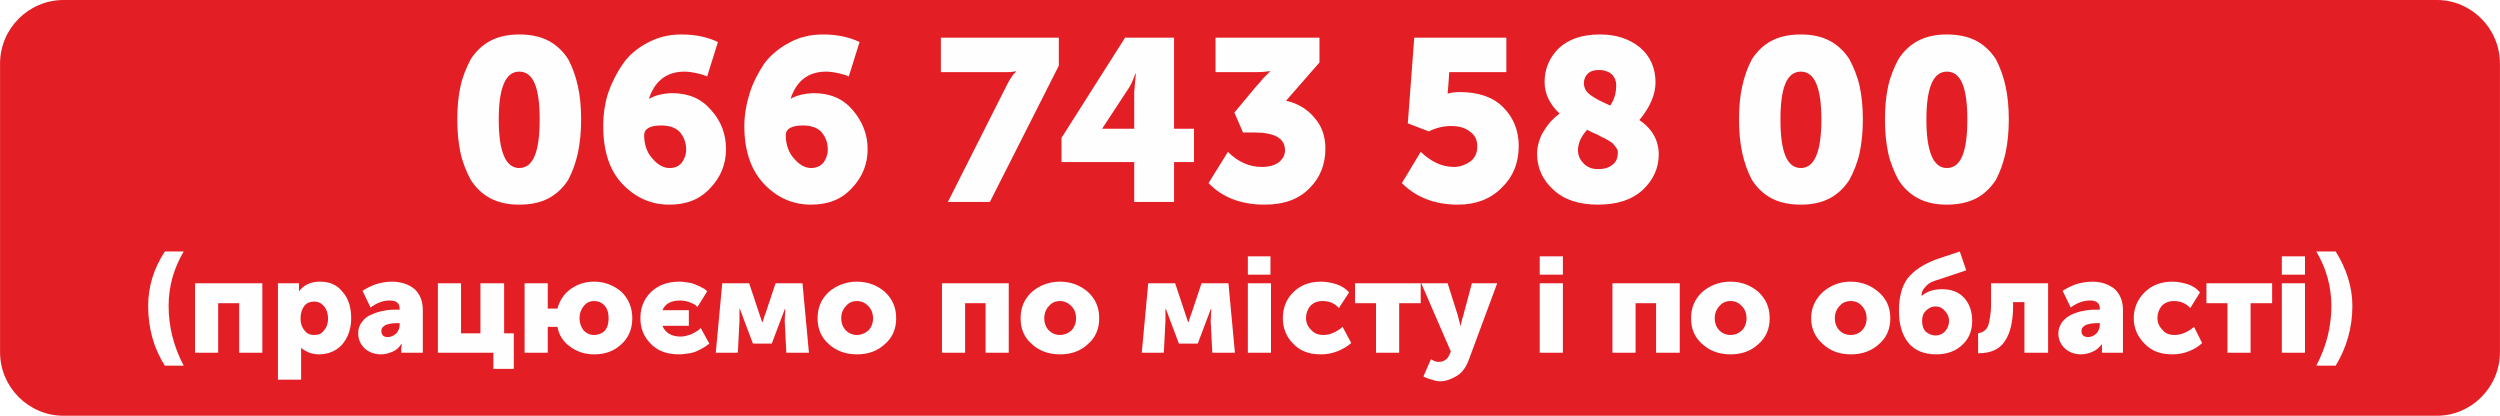
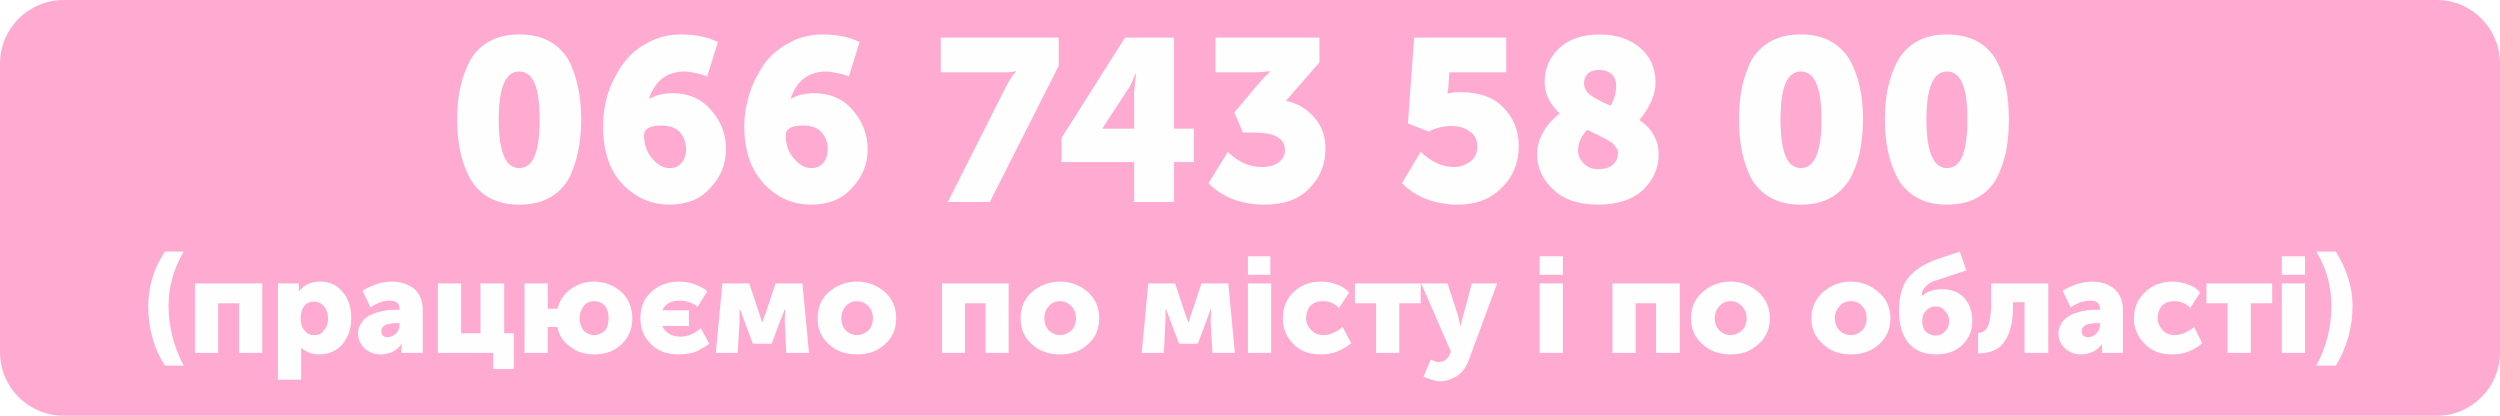
- <svg xmlns="http://www.w3.org/2000/svg" xml:space="preserve" width="95.803mm" height="15.932mm" version="1.1" style="shape-rendering:geometricPrecision; text-rendering:geometricPrecision; image-rendering:optimizeQuality; fill-rule:evenodd; clip-rule:evenodd" viewBox="0 0 4642 772">
+ <svg xmlns="http://www.w3.org/2000/svg" xml:space="preserve" width="95.801mm" height="15.932mm" version="1.1" style="shape-rendering:geometricPrecision; text-rendering:geometricPrecision; image-rendering:optimizeQuality; fill-rule:evenodd; clip-rule:evenodd" viewBox="0 0 9580 1593">
  <defs>
    <style type="text/css">
   
-     .fil0 {fill:#E31E24}
+     .fil0 {fill:#FFAAD1}
    .fil1 {fill:#FEFEFE;fill-rule:nonzero}
   
  </style>
  </defs>
  <g id="Слой_x0020_1">
-     <path class="fil0" d="M118 0l4407 0c64,0 117,53 117,118l0 536c0,65 -53,118 -117,118l-4407 0c-65,0 -118,-53 -118,-118l0 -536c0,-65 53,-118 118,-118z" />
-     <path class="fil1" d="M1019 368c-15,8 -33,12 -55,12 -21,0 -39,-4 -54,-12 -15,-8 -27,-20 -36,-34 -8,-15 -15,-32 -19,-50 -4,-19 -6,-40 -6,-62 0,-23 2,-44 6,-62 4,-18 11,-35 19,-50 9,-14 21,-26 36,-34 15,-8 33,-12 54,-12 22,0 40,4 55,12 15,8 27,20 36,34 8,15 14,32 18,50 4,18 6,39 6,62 0,22 -2,43 -6,62 -4,18 -10,35 -18,50 -9,14 -21,26 -36,34zm-93 -146c0,60 13,90 38,90 26,0 38,-30 38,-90 0,-60 -12,-89 -38,-89 -25,0 -38,29 -38,89zm194 12c0,-21 3,-42 9,-61 7,-20 16,-38 28,-55 11,-16 27,-29 46,-39 19,-10 39,-15 62,-15 27,0 49,5 68,14l-20 64c-4,-2 -10,-4 -19,-6 -9,-2 -17,-3 -23,-3 -33,0 -55,17 -66,50l1 0c4,-2 10,-5 18,-7 9,-2 17,-3 24,-3 30,0 54,10 72,31 19,21 28,45 28,73 0,28 -10,52 -29,72 -19,21 -44,31 -76,31 -33,0 -62,-12 -87,-38 -24,-25 -36,-61 -36,-108zm123 78c10,0 17,-3 23,-10 5,-7 8,-15 8,-24 0,-13 -4,-23 -11,-32 -8,-9 -20,-13 -35,-13 -21,0 -32,6 -32,18 0,17 5,32 15,43 10,12 21,18 32,18zm139 -78c0,-21 4,-42 10,-61 6,-20 16,-38 27,-55 12,-16 28,-29 47,-39 18,-10 39,-15 62,-15 27,0 49,5 68,14l-20 64c-4,-2 -10,-4 -19,-6 -9,-2 -17,-3 -23,-3 -33,0 -55,17 -66,50l1 0c3,-2 10,-5 18,-7 9,-2 16,-3 24,-3 30,0 54,10 72,31 18,21 28,45 28,73 0,28 -10,52 -29,72 -19,21 -44,31 -76,31 -33,0 -62,-12 -87,-38 -24,-25 -37,-61 -37,-108zm124 78c9,0 17,-3 23,-10 5,-7 8,-15 8,-24 0,-13 -4,-23 -11,-32 -8,-9 -20,-13 -35,-13 -21,0 -32,6 -32,18 0,17 5,32 15,43 10,12 21,18 32,18zm254 63l108 -214c3,-6 6,-12 9,-16 3,-5 5,-8 7,-9l2 -3 0 -1c-2,1 -8,2 -18,2l-121 0 0 -64 219 0 0 52 -128 253 -78 0zm211 -74l0 -45 118 -186 91 0 0 169 37 0 0 62 -37 0 0 74 -74 0 0 -74 -135 0zm76 -62l59 0 0 -68 3 -34 -1 0c-4,12 -9,23 -15,31l-46 70 0 1zm197 101l36 -58c19,19 40,28 63,28 13,0 24,-3 32,-9 7,-6 11,-13 11,-22 0,-22 -19,-33 -57,-33l-21 0 -16 -37 40 -48c5,-5 9,-10 13,-15 5,-5 8,-8 10,-10l4 -4 0 0c-7,1 -16,2 -29,2l-73 0 0 -64 193 0 0 46 -62 71c22,5 40,16 53,32 14,16 20,35 20,57 0,28 -9,53 -29,73 -20,21 -48,31 -84,31 -43,0 -78,-13 -104,-40zm359 0l35 -58c20,19 40,28 62,28 11,0 21,-4 30,-10 9,-7 13,-16 13,-28 0,-12 -4,-21 -14,-28 -9,-7 -20,-10 -35,-10 -13,0 -27,3 -41,10l-39 -15 12 -159 171 0 0 64 -106 0 -2 28 -1 12 0 0c6,-2 13,-3 23,-3 34,0 61,9 80,28 19,19 29,43 29,72 0,32 -11,58 -32,78 -21,21 -48,31 -81,31 -42,0 -77,-13 -104,-40zm251 -55c0,-11 3,-22 8,-34 6,-11 12,-19 17,-25 6,-6 11,-11 17,-15 -18,-17 -28,-36 -28,-59 0,-24 9,-45 26,-62 18,-17 43,-26 77,-26 30,0 54,8 74,24 19,16 29,38 29,65 0,22 -10,46 -30,70 24,16 36,38 36,64 0,25 -10,47 -30,66 -20,18 -47,27 -83,27 -35,0 -63,-9 -83,-28 -20,-18 -30,-41 -30,-67zm136 -89c8,-12 11,-24 11,-38 0,-8 -3,-15 -8,-20 -6,-5 -14,-8 -24,-8 -9,0 -16,2 -21,7 -4,4 -7,10 -7,17 0,9 4,17 13,23 8,6 20,12 36,19zm-60 83c0,10 4,18 11,25 7,7 16,10 26,10 11,0 20,-2 27,-8 7,-5 10,-13 10,-23 0,-2 0,-4 -1,-5 -1,-2 -2,-4 -3,-5 -1,-2 -3,-4 -4,-5 -1,-2 -3,-3 -6,-5 -3,-2 -5,-3 -7,-4 -2,-1 -4,-3 -8,-4 -4,-2 -6,-4 -9,-5 -2,-1 -5,-2 -9,-4 -4,-2 -8,-4 -10,-5 -11,12 -17,25 -17,38zm468 89c-15,8 -33,12 -54,12 -22,0 -40,-4 -55,-12 -15,-8 -27,-20 -36,-34 -8,-15 -14,-32 -18,-50 -4,-19 -6,-40 -6,-62 0,-23 2,-44 6,-62 4,-18 10,-35 18,-50 9,-14 21,-26 36,-34 15,-8 33,-12 55,-12 21,0 39,4 54,12 15,8 27,20 36,34 8,15 15,32 19,50 4,18 6,39 6,62 0,22 -2,43 -6,62 -4,18 -11,35 -19,50 -9,14 -21,26 -36,34zm-92 -146c0,60 12,90 38,90 25,0 38,-30 38,-90 0,-60 -13,-89 -38,-89 -26,0 -38,29 -38,89zm364 146c-15,8 -34,12 -55,12 -21,0 -39,-4 -54,-12 -15,-8 -27,-20 -36,-34 -8,-15 -15,-32 -19,-50 -4,-19 -6,-40 -6,-62 0,-23 2,-44 6,-62 4,-18 11,-35 19,-50 9,-14 21,-26 36,-34 15,-8 33,-12 54,-12 21,0 40,4 55,12 15,8 27,20 36,34 8,15 14,32 18,50 4,18 6,39 6,62 0,22 -2,43 -6,62 -4,18 -10,35 -18,50 -9,14 -21,26 -36,34zm-93 -146c0,60 13,90 38,90 26,0 38,-30 38,-90 0,-60 -12,-89 -38,-89 -25,0 -38,29 -38,89zm-3271 457c-21,-33 -31,-70 -31,-111 0,-35 10,-69 31,-101l35 0c-19,32 -28,66 -28,101 0,38 9,75 28,111l-35 0zm3995 0c19,-36 28,-73 28,-111 0,-35 -9,-69 -28,-101l36 0c20,32 31,66 31,101 0,41 -11,78 -31,111l-36 0zm-3939 -24l0 -129 125 0 0 129 -43 0 0 -92 -39 0 0 92 -43 0zm154 50l0 -179 39 0 0 7 0 8 0 0c9,-12 22,-18 39,-18 18,0 32,6 42,19 11,12 16,29 16,49 0,20 -6,36 -17,49 -11,12 -26,18 -43,18 -12,0 -23,-4 -33,-12l0 0c0,3 0,7 0,11l0 48 -43 0zm42 -113c0,8 2,15 7,21 4,6 10,9 18,9 8,0 14,-2 18,-8 5,-5 8,-13 8,-22 0,-10 -3,-18 -7,-23 -5,-6 -11,-9 -19,-9 -7,0 -13,2 -18,8 -4,5 -7,13 -7,24zm107 27c0,-8 2,-15 7,-21 4,-6 10,-11 18,-14 7,-3 15,-6 23,-7 8,-2 16,-2 25,-2l4 0 0 -2c0,-10 -6,-15 -19,-15 -11,0 -23,4 -35,13l-15 -31c6,-4 14,-8 24,-12 10,-3 20,-5 30,-5 18,0 32,5 43,14 10,10 15,22 15,39l0 79 -40 0 0 -8 1 -8 -1 0c-4,6 -9,11 -16,14 -7,3 -14,5 -22,5 -12,0 -22,-4 -30,-11 -8,-8 -12,-17 -12,-28zm43 -4c0,3 1,6 3,8 2,2 5,3 9,3 6,0 11,-3 16,-7 4,-5 6,-10 6,-16l0 -3 -4 0c-8,0 -15,1 -21,3 -6,3 -9,6 -9,12zm105 40l0 -129 43 0 0 93 36 0 0 -93 44 0 0 93 18 0 0 66 -38 0 0 -30 -103 0zm161 0l0 -129 43 0 0 47 18 0c4,-15 12,-27 24,-36 13,-9 27,-14 44,-14 20,0 37,7 51,19 13,13 20,29 20,49 0,20 -7,36 -20,48 -14,13 -30,19 -51,19 -17,0 -32,-5 -44,-14 -13,-9 -21,-21 -24,-37l-18 0 0 48 -43 0zm102 -64c0,9 3,17 8,23 5,5 11,8 19,8 8,0 15,-3 20,-8 5,-6 7,-14 7,-23 0,-9 -2,-17 -7,-23 -5,-6 -12,-9 -20,-9 -8,0 -14,3 -19,9 -5,6 -8,14 -8,23zm113 0c0,-19 6,-35 19,-48 13,-13 31,-20 53,-20 6,0 13,1 19,2 6,1 11,3 15,5 3,1 7,3 10,5 3,1 5,3 6,4l2 2 -18 29c-1,-1 -3,-2 -4,-4 -2,-1 -6,-3 -11,-5 -6,-2 -12,-3 -17,-3 -17,0 -28,6 -33,18l49 0 0 29 -49 0c5,13 17,20 34,20 6,0 13,-2 19,-4 6,-3 11,-6 14,-8l4 -4 16 29c-1,1 -2,2 -3,2 -1,1 -3,3 -7,5 -3,2 -7,4 -11,6 -4,2 -9,4 -16,5 -6,1 -13,2 -19,2 -22,0 -40,-6 -53,-20 -13,-13 -19,-29 -19,-47zm140 64l12 -129 50 0 19 57 5 15 1 0c2,-6 3,-11 5,-15l19 -57 50 0 12 129 -42 0 -3 -59 1 -22 -1 0c-2,7 -5,13 -7,19l-17 45 -35 0 -17 -45 -7 -19 -1 0 0 22 -3 59 -41 0zm210 -16c-14,-12 -21,-28 -21,-48 0,-20 7,-36 21,-49 14,-12 32,-19 52,-19 21,0 38,7 52,19 14,13 21,29 21,49 0,20 -7,36 -21,48 -14,13 -31,19 -52,19 -20,0 -38,-6 -52,-19zm23 -48c0,9 3,17 9,23 5,5 12,8 20,8 8,0 15,-3 21,-8 6,-6 9,-14 9,-23 0,-9 -3,-17 -9,-23 -6,-6 -13,-9 -21,-9 -8,0 -15,3 -20,9 -6,6 -9,14 -9,23zm187 64l0 -129 124 0 0 129 -43 0 0 -92 -38 0 0 92 -43 0zm167 -16c-14,-12 -21,-28 -21,-48 0,-20 7,-36 21,-49 14,-12 32,-19 52,-19 21,0 38,7 52,19 14,13 21,29 21,49 0,20 -7,36 -21,48 -14,13 -31,19 -52,19 -20,0 -38,-6 -52,-19zm23 -48c0,9 3,17 9,23 5,5 12,8 20,8 8,0 15,-3 21,-8 6,-6 9,-14 9,-23 0,-9 -3,-17 -9,-23 -6,-6 -13,-9 -21,-9 -8,0 -15,3 -20,9 -6,6 -9,14 -9,23zm181 64l12 -129 50 0 19 57 5 15 1 0c2,-6 3,-11 5,-15l19 -57 50 0 12 129 -42 0 -3 -59 1 -22 -1 0c-2,7 -5,13 -7,19l-17 45 -35 0 -17 -45 -7 -19 -1 0 0 22 -3 59 -41 0zm197 -145l0 -34 42 0 0 34 -42 0zm0 145l0 -129 43 0 0 129 -43 0zm65 -64c0,-19 6,-35 19,-48 13,-13 30,-20 52,-20 10,0 20,2 29,5 9,3 17,8 23,15l-19 29c-8,-9 -18,-13 -30,-13 -10,0 -17,3 -23,9 -5,6 -8,14 -8,22 0,9 3,16 9,22 6,7 13,10 24,10 11,0 23,-5 35,-15l16 30c-7,6 -15,11 -25,15 -10,4 -20,6 -31,6 -22,0 -39,-6 -52,-20 -13,-13 -19,-29 -19,-47zm173 64l0 -92 -39 0 0 -37 122 0 0 37 -40 0 0 92 -43 0zm102 12c5,3 9,5 14,5 10,0 17,-5 20,-13l3 -6 -55 -127 49 0 19 60 5 20 0 0c2,-9 3,-15 5,-20l16 -60 47 0 -53 143c-5,13 -12,23 -22,29 -10,6 -20,10 -31,10 -5,0 -10,-1 -15,-3 -5,-1 -9,-3 -12,-4l-4 -2 14 -32zm202 -157l0 -34 43 0 0 34 -43 0zm0 145l0 -129 43 0 0 129 -43 0zm135 0l0 -129 125 0 0 129 -44 0 0 -92 -38 0 0 92 -43 0zm167 -16c-14,-12 -21,-28 -21,-48 0,-20 7,-36 21,-49 14,-12 32,-19 52,-19 21,0 38,7 52,19 14,13 21,29 21,49 0,20 -7,36 -21,48 -14,13 -31,19 -52,19 -20,0 -38,-6 -52,-19zm23 -48c0,9 3,17 9,23 5,5 12,8 20,8 9,0 15,-3 21,-8 6,-6 9,-14 9,-23 0,-9 -3,-17 -9,-23 -6,-6 -12,-9 -21,-9 -8,0 -15,3 -20,9 -6,6 -9,14 -9,23zm201 48c-14,-12 -22,-28 -22,-48 0,-20 8,-36 22,-49 14,-12 31,-19 51,-19 21,0 38,7 52,19 15,13 22,29 22,49 0,20 -7,36 -21,48 -14,13 -32,19 -52,19 -21,0 -38,-6 -52,-19zm22 -48c0,9 3,17 9,23 5,5 12,8 21,8 8,0 15,-3 20,-8 6,-6 9,-14 9,-23 0,-9 -3,-17 -9,-23 -5,-6 -12,-9 -20,-9 -9,0 -16,3 -21,9 -6,6 -9,14 -9,23zm119 -13c0,-26 5,-46 16,-61 12,-15 30,-27 55,-36l42 -14 12 35 -48 16c-7,2 -12,4 -17,6 -4,2 -8,5 -12,10 -4,4 -6,9 -6,15l1 0c9,-8 22,-12 37,-12 17,0 31,5 41,16 10,11 15,25 15,43 0,18 -6,33 -18,44 -12,12 -29,18 -49,18 -22,0 -40,-7 -52,-22 -11,-14 -17,-34 -17,-58zm43 18c0,8 2,15 7,20 5,4 11,7 18,7 7,0 13,-3 17,-7 5,-5 8,-12 8,-20 0,-8 -3,-14 -8,-19 -4,-5 -10,-8 -17,-8 -7,0 -13,3 -18,8 -5,5 -7,11 -7,19zm104 60l0 -37c2,-1 5,-1 7,-2 2,-1 4,-2 6,-4 3,-2 4,-5 6,-9 1,-3 2,-8 3,-14 1,-7 2,-14 2,-22l0 -42 106 0 0 129 -44 0 0 -94 -21 0 0 7c0,28 -5,50 -15,65 -10,16 -27,23 -50,23zm149 -37c0,-8 3,-15 7,-21 5,-6 11,-11 18,-14 7,-3 15,-6 23,-7 8,-2 16,-2 25,-2l4 0 0 -2c0,-10 -6,-15 -18,-15 -12,0 -24,4 -36,13l-15 -31c6,-4 14,-8 24,-12 10,-3 21,-5 31,-5 17,0 31,5 42,14 10,10 15,22 15,39l0 79 -39 0 0 -8 0 -8 0 0c-5,6 -10,11 -17,14 -7,3 -14,5 -22,5 -12,0 -22,-4 -30,-11 -8,-8 -12,-17 -12,-28zm43 -4c0,3 1,6 3,8 3,2 6,3 9,3 6,0 12,-3 16,-7 4,-5 6,-10 6,-16l0 -3 -4 0c-8,0 -15,1 -21,3 -6,3 -9,6 -9,12zm97 -24c0,-19 7,-35 20,-48 13,-13 30,-20 52,-20 10,0 19,2 29,5 9,3 16,8 22,15l-18 29c-8,-9 -19,-13 -30,-13 -10,0 -17,3 -23,9 -5,6 -8,14 -8,22 0,9 3,16 9,22 5,7 13,10 23,10 12,0 24,-5 36,-15l15 30c-6,6 -14,11 -24,15 -10,4 -20,6 -31,6 -22,0 -39,-6 -52,-20 -13,-13 -20,-29 -20,-47zm174 64l0 -92 -39 0 0 -37 122 0 0 37 -40 0 0 92 -43 0zm101 -145l0 -34 43 0 0 34 -43 0zm0 145l0 -129 43 0 0 129 -43 0z" />
+     <path class="fil0" d="M244 0l9095 0c132,0 241,109 241,244l0 1106c0,134 -109,243 -241,243l-9095 0c-135,0 -244,-109 -244,-243l0 -1106c0,-135 109,-244 244,-244z" />
+     <path class="fil1" d="M2103 759c-31,17 -68,25 -114,25 -43,0 -80,-8 -111,-25 -31,-16 -56,-41 -74,-70 -17,-31 -31,-66 -39,-103 -9,-39 -13,-82 -13,-128 0,-47 4,-91 13,-128 8,-37 22,-72 39,-103 18,-29 43,-54 74,-70 31,-17 68,-25 111,-25 46,0 83,8 114,25 31,16 56,41 74,70 17,31 29,66 37,103 9,37 13,81 13,128 0,46 -4,89 -13,128 -8,37 -20,72 -37,103 -18,29 -43,54 -74,70zm-192 -301c0,124 27,186 78,186 54,0 79,-62 79,-186 0,-124 -25,-184 -79,-184 -51,0 -78,60 -78,184zm400 25c0,-43 7,-87 19,-126 14,-41 33,-78 58,-113 23,-33 56,-60 95,-81 39,-21 80,-31 128,-31 55,0 101,10 140,29l-41 132c-9,-4 -21,-8 -39,-12 -19,-4 -36,-7 -48,-7 -68,0 -113,36 -136,104l2 0c8,-4 21,-11 37,-15 19,-4 35,-6 50,-6 62,0 111,21 148,64 39,43 58,93 58,151 0,57 -21,107 -60,148 -39,44 -91,64 -157,64 -68,0 -128,-25 -179,-78 -50,-52 -75,-126 -75,-223l0 0zm254 161c21,0 35,-6 48,-21 10,-14 16,-31 16,-49 0,-27 -8,-48 -22,-66 -17,-19 -42,-27 -73,-27 -43,0 -66,12 -66,37 0,35 11,66 31,89 21,25 44,37 66,37l0 0zm287 -161c0,-43 8,-87 21,-126 12,-41 33,-78 56,-113 24,-33 57,-60 97,-81 37,-21 80,-31 127,-31 56,0 102,10 141,29l-41 132c-9,-4 -21,-8 -40,-12 -18,-4 -35,-7 -47,-7 -68,0 -114,36 -136,104l2 0c6,-4 20,-11 37,-15 18,-4 33,-6 49,-6 62,0 112,21 149,64 37,43 58,93 58,151 0,57 -21,107 -60,148 -39,44 -91,64 -157,64 -68,0 -128,-25 -179,-78 -50,-52 -77,-126 -77,-223l0 0zm256 161c19,0 35,-6 48,-21 10,-14 16,-31 16,-49 0,-27 -8,-48 -23,-66 -16,-19 -41,-27 -72,-27 -43,0 -66,12 -66,37 0,35 10,66 31,89 21,25 43,37 66,37l0 0zm524 130l223 -442c6,-12 13,-24 19,-33 6,-10 10,-16 14,-18l4 -7 0 -2c-4,2 -16,5 -37,5l-250 0 0 -133 452 0 0 108 -264 522 -161 0 0 0zm436 -153l0 -93 243 -384 188 0 0 349 76 0 0 128 -76 0 0 153 -153 0 0 -153 -278 0zm157 -128l121 0 0 -140 7 -70 -3 0c-8,25 -18,47 -31,64l-94 144 0 2 0 0zm406 209l74 -120c40,39 83,58 130,58 27,0 50,-6 66,-19 15,-12 23,-27 23,-45 0,-46 -39,-68 -117,-68l-44 0 -33 -77 83 -99c10,-10 18,-20 27,-31 10,-10 16,-16 20,-20l8 -9 0 0c-14,2 -33,5 -59,5l-151 0 0 -133 398 0 0 95 -128 147c46,10 83,33 110,66 29,33 41,72 41,118 0,57 -19,109 -60,150 -41,44 -99,64 -173,64 -89,0 -161,-27 -215,-82l0 0zm741 0l72 -120c42,39 83,58 128,58 23,0 44,-8 62,-21 19,-14 27,-33 27,-58 0,-24 -8,-43 -29,-57 -19,-15 -41,-21 -72,-21 -27,0 -56,6 -85,21l-80 -31 24 -329 353 0 0 133 -218 0 -4 57 -3 25 0 0c13,-4 27,-6 48,-6 70,0 126,18 165,58 39,39 60,88 60,148 0,66 -23,120 -66,161 -44,44 -99,64 -167,64 -87,0 -159,-27 -215,-82l0 0zm518 -114c0,-23 6,-45 17,-70 12,-23 24,-39 35,-52 12,-12 22,-22 35,-31 -37,-35 -58,-74 -58,-121 0,-50 18,-93 54,-128 37,-35 88,-54 158,-54 62,0 112,17 153,50 39,33 60,78 60,134 0,45 -21,95 -62,144 50,33 74,79 74,132 0,52 -20,97 -61,137 -42,37 -97,55 -172,55 -72,0 -130,-18 -171,-58 -41,-37 -62,-84 -62,-138l0 0zm281 -183c16,-25 22,-50 22,-79 0,-16 -6,-31 -16,-41 -12,-11 -29,-17 -50,-17 -18,0 -33,4 -43,15 -8,8 -14,20 -14,35 0,18 8,35 26,47 17,13 42,25 75,40zm-124 171c0,20 8,37 23,51 14,15 33,21 53,21 23,0 42,-4 56,-16 14,-11 21,-27 21,-48 0,-4 0,-8 -2,-10 -3,-4 -5,-9 -7,-11 -2,-4 -6,-8 -8,-10 -2,-4 -6,-6 -12,-10 -6,-4 -11,-6 -15,-8 -4,-3 -8,-7 -16,-9 -9,-4 -13,-8 -19,-10 -4,-2 -10,-4 -18,-8 -9,-4 -17,-9 -21,-11 -23,25 -35,52 -35,79l0 0zm966 183c-31,17 -68,25 -112,25 -45,0 -82,-8 -113,-25 -31,-16 -56,-41 -75,-70 -16,-31 -28,-66 -37,-103 -8,-39 -12,-82 -12,-128 0,-47 4,-91 12,-128 9,-37 21,-72 37,-103 19,-29 44,-54 75,-70 31,-17 68,-25 113,-25 44,0 81,8 112,25 31,16 55,41 74,70 17,31 31,66 39,103 9,37 13,81 13,128 0,46 -5,89 -13,128 -8,37 -22,72 -39,103 -19,29 -43,54 -74,70zm-190 -301c0,124 25,186 78,186 52,0 79,-62 79,-186 0,-124 -27,-184 -79,-184 -53,0 -78,60 -78,184zm751 301c-31,17 -70,25 -113,25 -44,0 -81,-8 -112,-25 -31,-16 -56,-41 -74,-70 -17,-31 -31,-66 -39,-103 -9,-39 -13,-82 -13,-128 0,-47 4,-91 13,-128 8,-37 22,-72 39,-103 18,-29 43,-54 74,-70 31,-17 68,-25 112,-25 43,0 82,8 113,25 31,16 56,41 74,70 17,31 29,66 38,103 8,37 12,81 12,128 0,46 -4,89 -12,128 -9,37 -21,72 -38,103 -18,29 -43,54 -74,70zm-192 -301c0,124 27,186 79,186 53,0 78,-62 78,-186 0,-124 -25,-184 -78,-184 -52,0 -79,60 -79,184zm-6750 943c-44,-68 -64,-144 -64,-229 0,-72 20,-142 64,-208l72 0c-39,66 -58,136 -58,208 0,79 19,155 58,229l-72 0zm8244 0c40,-74 58,-150 58,-229 0,-72 -18,-142 -58,-208l75 0c41,66 64,136 64,208 0,85 -23,161 -64,229l-75 0zm-8129 -49l0 -266 258 0 0 266 -89 0 0 -190 -80 0 0 190 -89 0zm318 103l0 -369 80 0 0 14 0 17 0 0c19,-25 46,-38 81,-38 37,0 66,13 87,40 22,24 33,59 33,101 0,41 -13,74 -35,101 -23,25 -54,37 -89,37 -25,0 -48,-8 -68,-25l0 0c0,6 0,15 0,23l0 99 -89 0 0 0zm87 -233c0,16 4,31 14,43 8,12 21,19 37,19 17,0 29,-4 37,-17 11,-10 17,-27 17,-45 0,-21 -6,-37 -15,-48 -10,-12 -22,-18 -39,-18 -14,0 -27,4 -37,16 -8,11 -14,27 -14,50zm220 55c0,-16 5,-30 15,-43 8,-12 21,-23 37,-29 14,-6 31,-12 47,-14 17,-4 34,-4 52,-4l8 0 0 -4c0,-21 -12,-31 -39,-31 -23,0 -47,8 -72,26l-31 -64c12,-8 29,-16 49,-24 21,-7 42,-11 62,-11 38,0 66,11 89,29 21,21 31,46 31,81l0 163 -82 0 0 -17 2 -16 -2 0c-9,12 -19,22 -33,29 -15,6 -29,10 -46,10 -25,0 -45,-8 -62,-23 -16,-16 -25,-35 -25,-58l0 0zm89 -8c0,6 2,13 6,17 4,4 11,6 19,6 12,0 23,-6 33,-15 8,-10 12,-20 12,-33l0 -6 -8 0c-16,0 -31,2 -43,6 -13,7 -19,13 -19,25l0 0zm217 83l0 -266 89 0 0 191 74 0 0 -191 91 0 0 191 37 0 0 137 -79 0 0 -62 -212 0 0 0zm332 0l0 -266 89 0 0 97 37 0c8,-31 25,-56 50,-75 26,-18 55,-29 90,-29 42,0 77,15 106,40 26,26 41,59 41,101 0,41 -15,74 -41,99 -29,27 -62,39 -106,39 -35,0 -66,-10 -90,-29 -27,-18 -44,-43 -50,-76l-37 0 0 99 -89 0zm211 -132c0,18 6,35 16,47 10,10 23,17 39,17 17,0 31,-7 42,-17 10,-12 14,-29 14,-47 0,-19 -4,-35 -14,-48 -11,-12 -25,-18 -42,-18 -16,0 -29,6 -39,18 -10,13 -16,29 -16,48zm233 0c0,-40 12,-73 39,-99 27,-27 64,-42 109,-42 13,0 27,2 40,4 12,3 22,7 31,11 6,2 14,6 20,10 6,2 11,6 13,8l4 5 -37 59c-2,-2 -7,-4 -9,-8 -4,-2 -12,-6 -22,-10 -13,-4 -25,-6 -35,-6 -36,0 -58,12 -69,37l102 0 0 60 -102 0c11,26 36,41 71,41 12,0 26,-4 39,-8 12,-7 23,-13 29,-17l8 -8 33 60c-2,2 -4,4 -6,4 -2,2 -6,6 -15,10 -6,4 -14,8 -22,13 -9,4 -19,8 -33,10 -13,2 -27,4 -40,4 -45,0 -82,-12 -109,-41 -27,-27 -39,-60 -39,-97l0 0zm289 132l25 -266 103 0 39 117 10 31 2 0c4,-12 7,-23 11,-31l39 -117 103 0 25 266 -87 0 -6 -122 2 -45 -2 0c-4,14 -10,26 -15,39l-35 93 -72 0 -35 -93 -14 -39 -2 0 0 45 -7 122 -84 0 0 0zm433 -33c-29,-25 -43,-58 -43,-99 0,-42 14,-75 43,-101 29,-25 66,-40 107,-40 44,0 79,15 108,40 29,26 43,59 43,101 0,41 -14,74 -43,99 -29,27 -64,39 -108,39 -41,0 -78,-12 -107,-39zm48 -99c0,18 6,35 18,47 11,10 25,17 41,17 17,0 31,-7 44,-17 12,-12 18,-29 18,-47 0,-19 -6,-35 -18,-48 -13,-12 -27,-18 -44,-18 -16,0 -30,6 -41,18 -12,13 -18,29 -18,48zm386 132l0 -266 255 0 0 266 -88 0 0 -190 -79 0 0 190 -88 0 0 0zm344 -33c-29,-25 -43,-58 -43,-99 0,-42 14,-75 43,-101 29,-25 66,-40 108,-40 43,0 78,15 107,40 29,26 43,59 43,101 0,41 -14,74 -43,99 -29,27 -64,39 -107,39 -42,0 -79,-12 -108,-39zm48 -99c0,18 6,35 18,47 11,10 25,17 42,17 16,0 30,-7 43,-17 12,-12 18,-29 18,-47 0,-19 -6,-35 -18,-48 -13,-12 -27,-18 -43,-18 -17,0 -31,6 -42,18 -12,13 -18,29 -18,48zm373 132l25 -266 103 0 39 117 11 31 2 0c4,-12 6,-23 10,-31l39 -117 103 0 25 266 -86 0 -7 -122 2 -45 -2 0c-4,14 -10,26 -14,39l-35 93 -72 0 -35 -93 -15 -39 -2 0 0 45 -6 122 -85 0 0 0zm407 -299l0 -71 86 0 0 71 -86 0zm0 299l0 -266 89 0 0 266 -89 0zm134 -132c0,-40 12,-73 39,-99 27,-27 62,-42 107,-42 21,0 42,4 60,11 19,6 35,16 48,31l-39 59c-17,-18 -38,-26 -62,-26 -21,0 -35,6 -48,18 -10,13 -16,29 -16,46 0,18 6,33 18,45 13,14 27,21 50,21 22,0 47,-11 72,-31l33 62c-14,12 -31,22 -52,31 -20,8 -41,12 -64,12 -45,0 -80,-12 -107,-41 -27,-27 -39,-60 -39,-97l0 0zm357 132l0 -190 -81 0 0 -76 252 0 0 76 -82 0 0 190 -89 0zm210 25c11,6 19,10 29,10 21,0 35,-10 42,-27l6 -12 -114 -262 101 0 40 123 10 42 0 0c4,-19 6,-31 10,-42l33 -123 97 0 -109 295c-10,27 -25,47 -45,60 -21,12 -42,20 -64,20 -11,0 -21,-2 -31,-6 -11,-2 -19,-6 -25,-8l-8 -4 28 -66 0 0zm417 -324l0 -71 89 0 0 71 -89 0zm0 299l0 -266 89 0 0 266 -89 0zm279 0l0 -266 258 0 0 266 -91 0 0 -190 -78 0 0 190 -89 0zm345 -33c-29,-25 -44,-58 -44,-99 0,-42 15,-75 44,-101 29,-25 66,-40 107,-40 43,0 78,15 107,40 29,26 44,59 44,101 0,41 -15,74 -44,99 -29,27 -64,39 -107,39 -41,0 -78,-12 -107,-39zm47 -99c0,18 6,35 19,47 10,10 24,17 41,17 19,0 31,-7 43,-17 13,-12 19,-29 19,-47 0,-19 -6,-35 -19,-48 -12,-12 -24,-18 -43,-18 -17,0 -31,6 -41,18 -13,13 -19,29 -19,48zm415 99c-29,-25 -45,-58 -45,-99 0,-42 16,-75 45,-101 29,-25 64,-40 105,-40 43,0 79,15 107,40 31,26 46,59 46,101 0,41 -15,74 -43,99 -29,27 -67,39 -108,39 -43,0 -78,-12 -107,-39l0 0zm45 -99c0,18 7,35 19,47 10,10 25,17 43,17 17,0 31,-7 42,-17 12,-12 18,-29 18,-47 0,-19 -6,-35 -18,-48 -11,-12 -25,-18 -42,-18 -18,0 -33,6 -43,18 -12,13 -19,29 -19,48zm246 -27c0,-54 10,-95 33,-126 25,-31 62,-56 113,-74l87 -29 25 72 -99 33c-15,4 -25,8 -35,12 -9,5 -17,11 -25,21 -8,8 -12,19 -12,31l2 0c18,-16 45,-25 76,-25 35,0 64,11 85,33 20,23 31,52 31,89 0,37 -13,68 -38,91 -24,25 -59,37 -101,37 -45,0 -82,-14 -107,-45 -23,-29 -35,-71 -35,-120l0 0zm89 37c0,17 4,31 14,41 10,9 23,15 37,15 15,0 27,-6 35,-15 11,-10 17,-24 17,-41 0,-16 -6,-29 -17,-39 -8,-11 -20,-17 -35,-17 -14,0 -27,6 -37,17 -10,10 -14,23 -14,39zm214 124l0 -77c4,-2 11,-2 15,-4 4,-2 8,-4 12,-8 6,-4 8,-10 12,-18 3,-7 5,-17 7,-29 2,-15 4,-29 4,-46l0 -86 219 0 0 266 -91 0 0 -194 -44 0 0 14c0,58 -10,103 -31,134 -20,33 -55,48 -103,48l0 0zm308 -77c0,-16 6,-30 14,-43 11,-12 23,-23 37,-29 15,-6 31,-12 48,-14 16,-4 33,-4 51,-4l9 0 0 -4c0,-21 -13,-31 -37,-31 -25,0 -50,8 -75,26l-31 -64c13,-8 29,-16 50,-24 20,-7 43,-11 64,-11 35,0 64,11 86,29 21,21 31,46 31,81l0 163 -80 0 0 -17 0 -16 0 0c-10,12 -21,22 -35,29 -15,6 -29,10 -46,10 -24,0 -45,-8 -61,-23 -17,-16 -25,-35 -25,-58l0 0zm89 -8c0,6 2,13 6,17 6,4 12,6 18,6 13,0 25,-6 33,-15 9,-10 13,-20 13,-33l0 -6 -9 0c-16,0 -31,2 -43,6 -12,7 -18,13 -18,25l0 0zm200 -49c0,-40 14,-73 41,-99 27,-27 62,-42 107,-42 21,0 40,4 60,11 19,6 33,16 46,31l-38 59c-16,-18 -39,-26 -61,-26 -21,0 -36,6 -48,18 -10,13 -16,29 -16,46 0,18 6,33 18,45 10,14 27,21 48,21 24,0 49,-11 74,-31l31 62c-13,12 -29,22 -50,31 -20,8 -41,12 -64,12 -45,0 -80,-12 -107,-41 -27,-27 -41,-60 -41,-97l0 0zm359 132l0 -190 -81 0 0 -76 252 0 0 76 -82 0 0 190 -89 0zm208 -299l0 -71 89 0 0 71 -89 0zm0 299l0 -266 89 0 0 266 -89 0z" />
  </g>
</svg>
